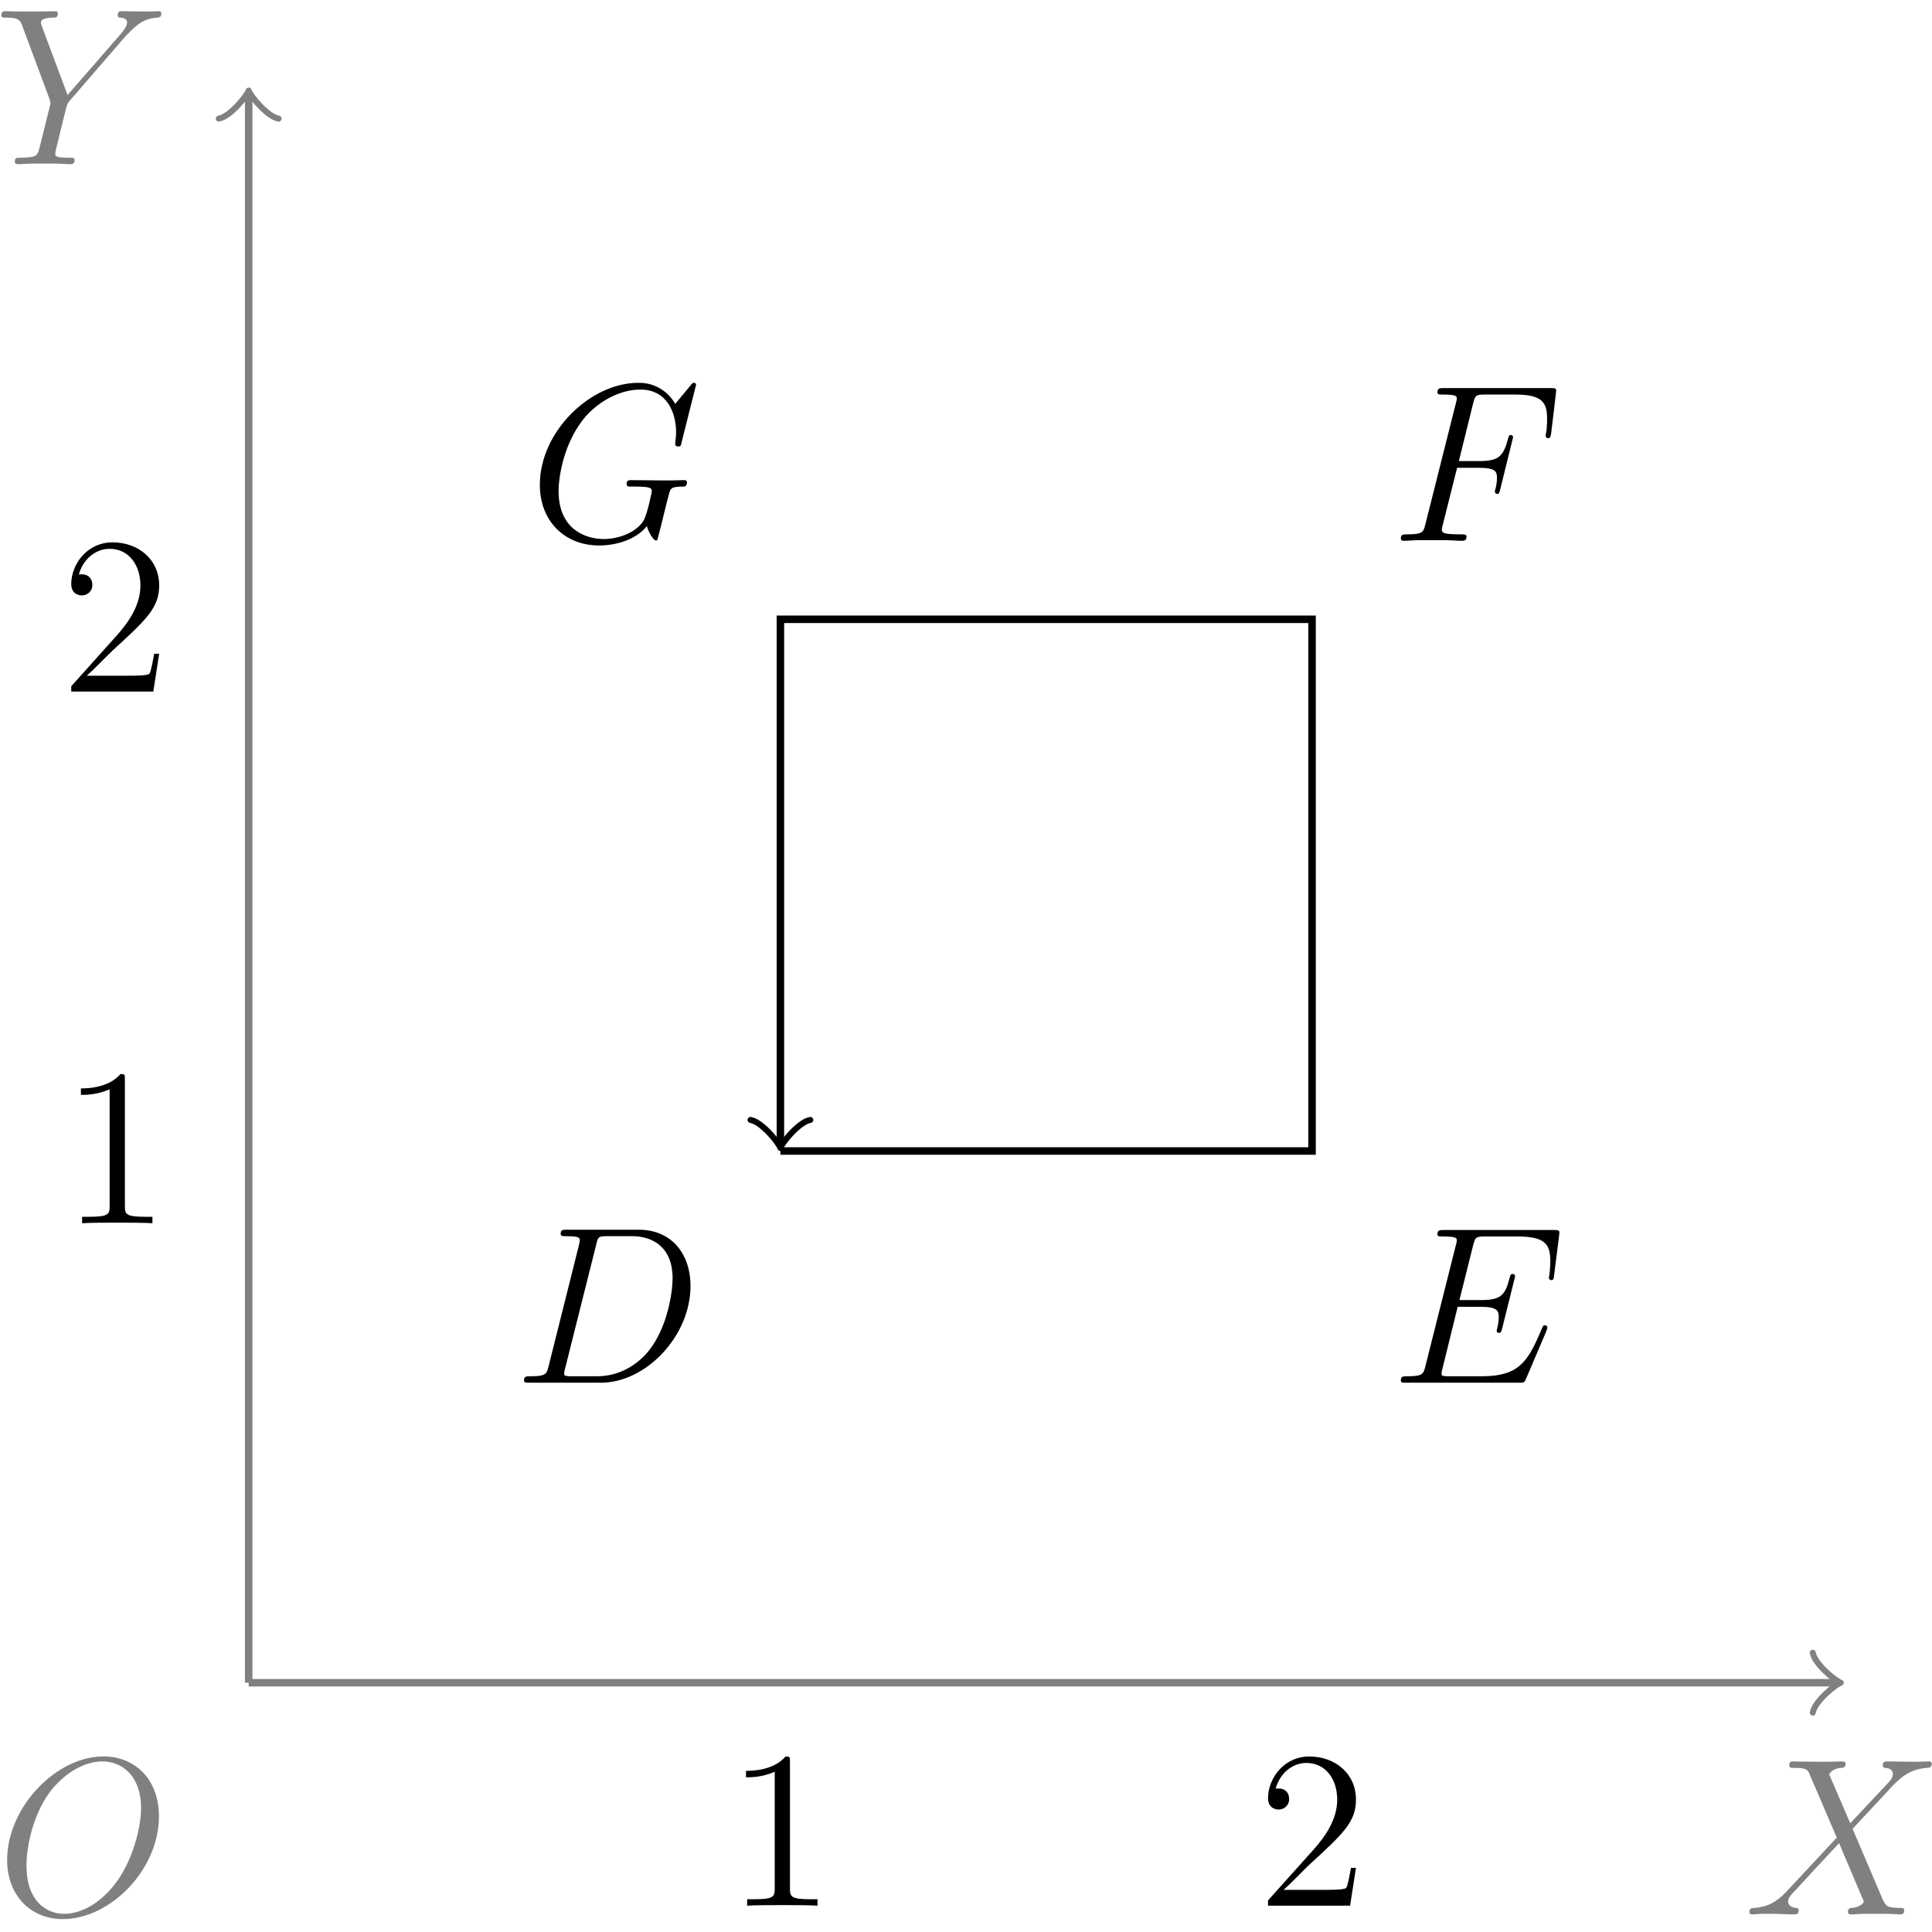
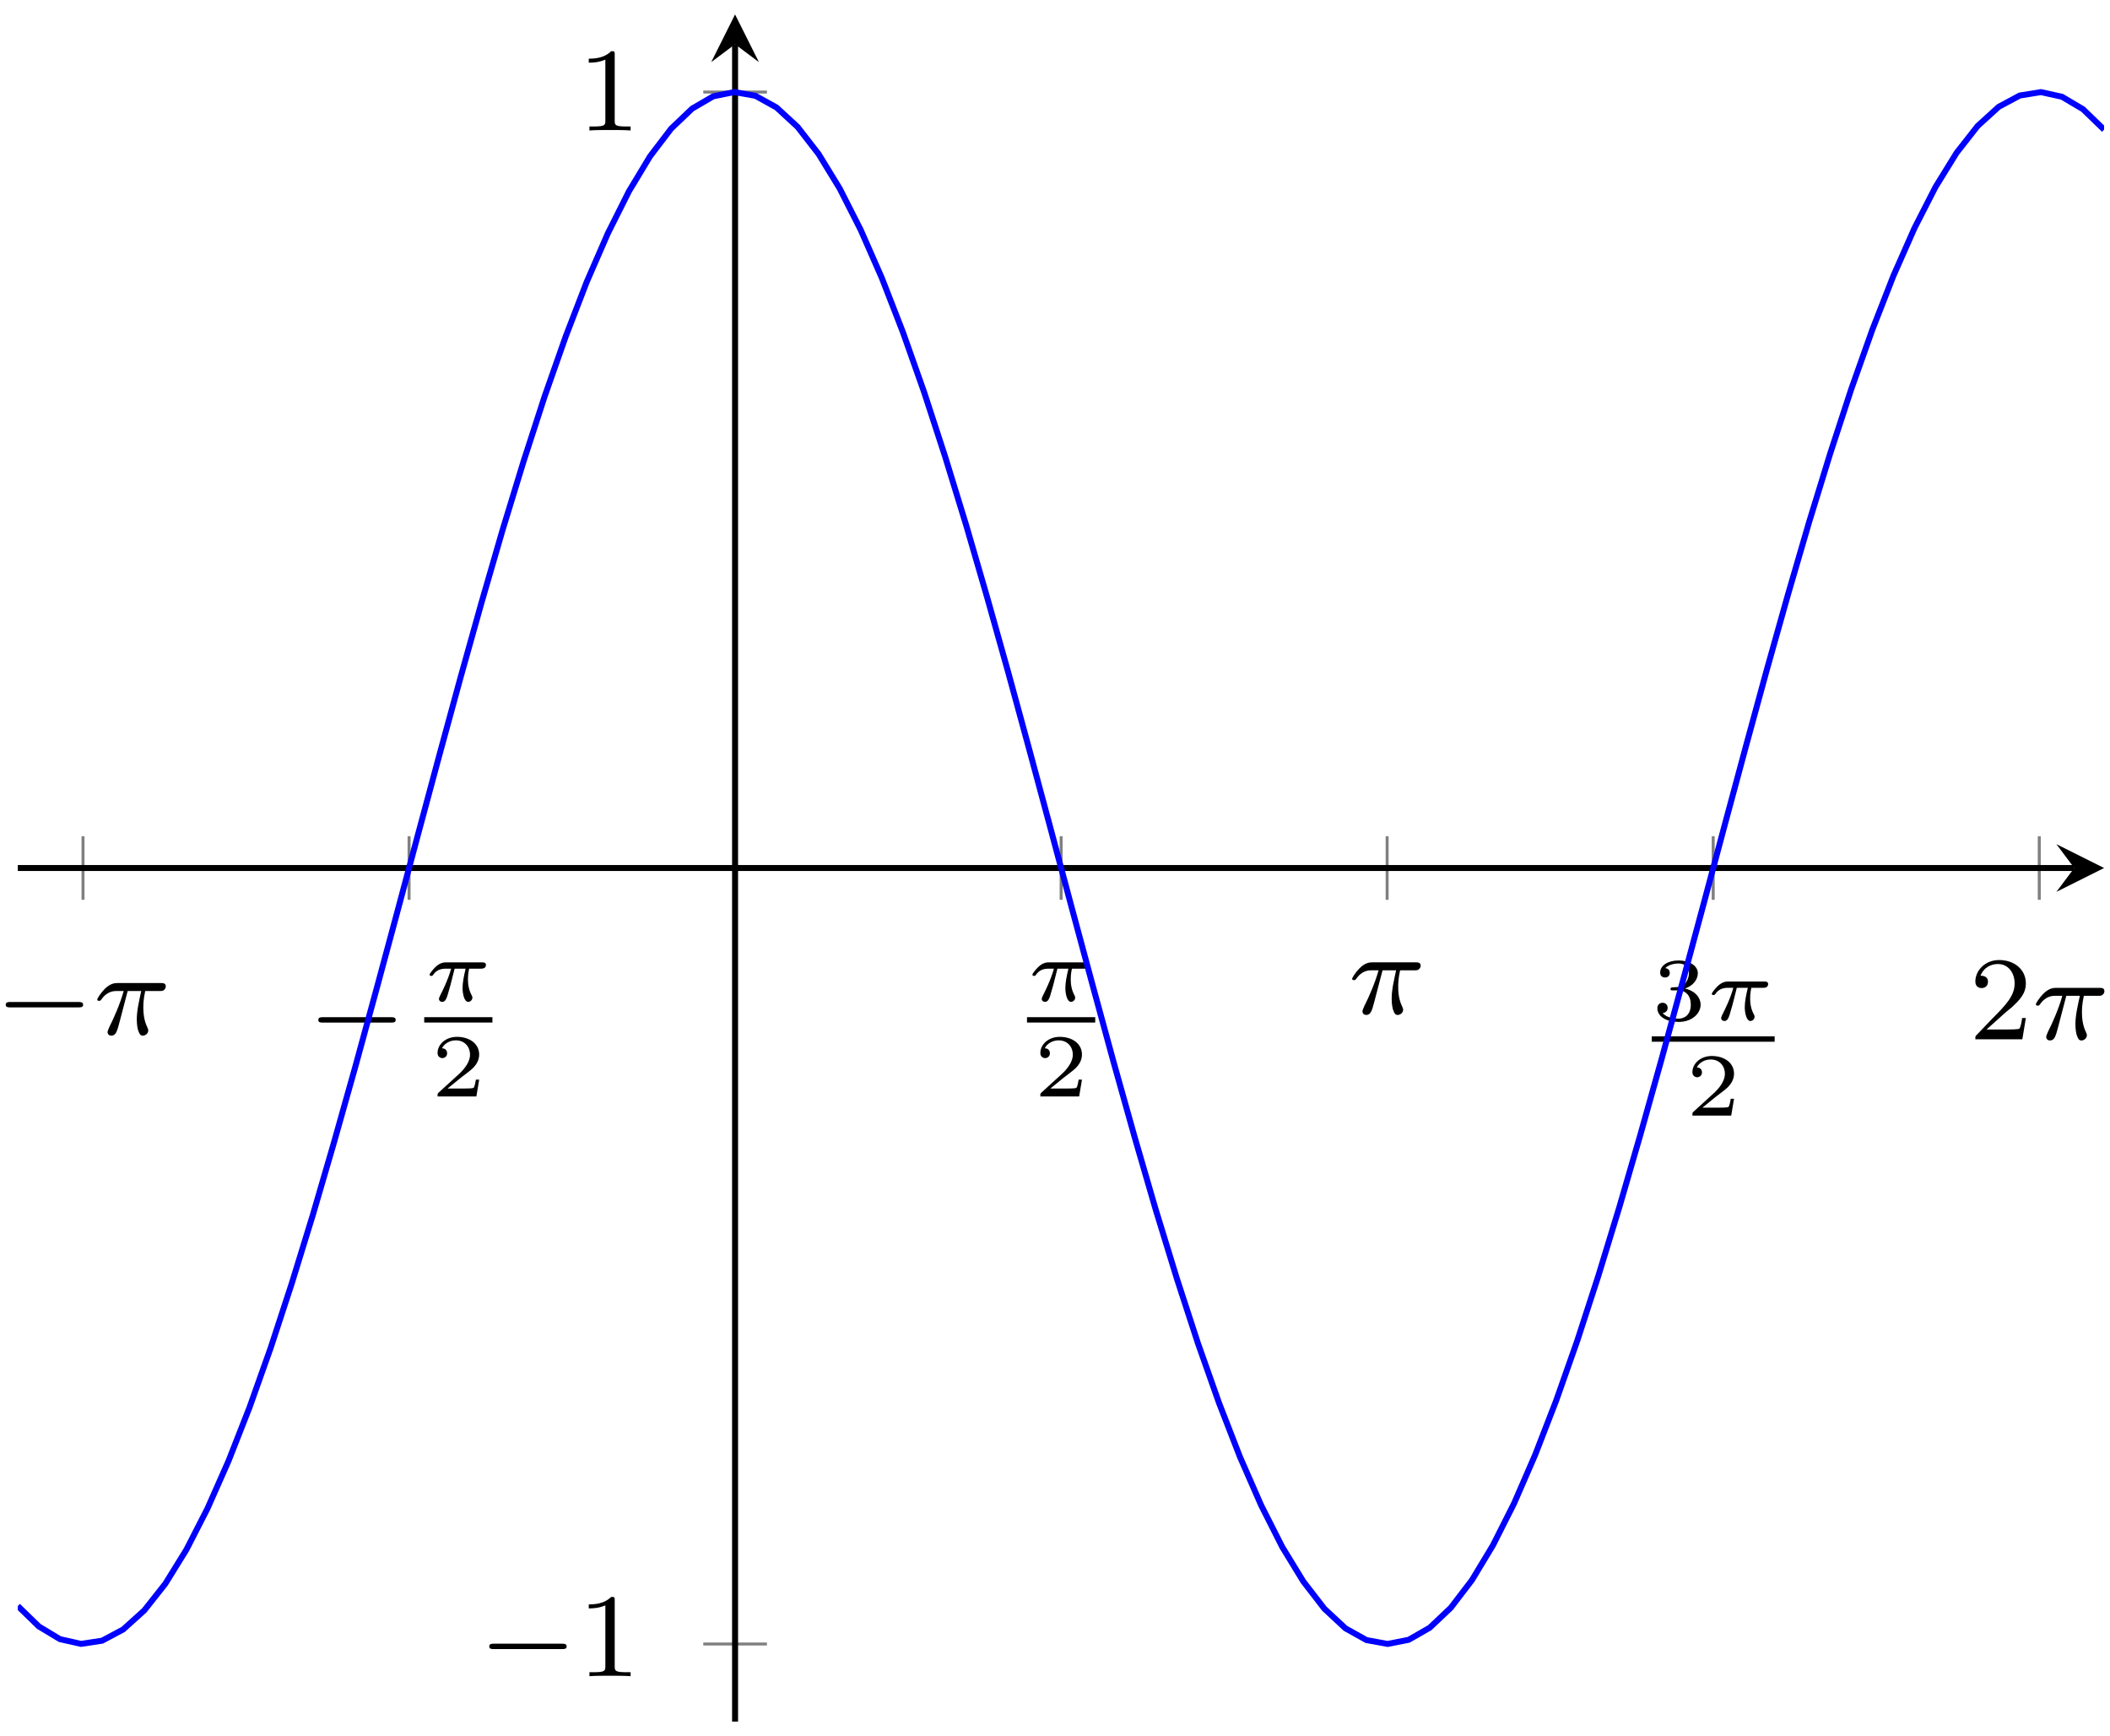
- <svg xmlns="http://www.w3.org/2000/svg" xmlns:xlink="http://www.w3.org/1999/xlink" width="103pt" height="103pt" viewBox="0 0 103 103" version="1.1">
+ <svg xmlns="http://www.w3.org/2000/svg" xmlns:xlink="http://www.w3.org/1999/xlink" width="141pt" height="116pt" viewBox="0 0 141 116" version="1.1">
  <defs>
    <g>
      <symbol overflow="visible" id="glyph0-0">
        <path style="stroke:none;" d="" />
      </symbol>
      <symbol overflow="visible" id="glyph0-1">
-         <path style="stroke:none;" d="M 8.672 -5.234 C 8.672 -7.203 7.391 -8.422 5.719 -8.422 C 3.156 -8.422 0.578 -5.672 0.578 -2.906 C 0.578 -1.031 1.812 0.25 3.547 0.25 C 6.062 0.25 8.672 -2.359 8.672 -5.234 Z M 3.625 -0.031 C 2.641 -0.031 1.609 -0.734 1.609 -2.609 C 1.609 -3.688 2 -5.469 2.969 -6.672 C 3.844 -7.719 4.859 -8.156 5.656 -8.156 C 6.703 -8.156 7.719 -7.391 7.719 -5.672 C 7.719 -4.609 7.266 -2.938 6.469 -1.812 C 5.594 -0.578 4.5 -0.031 3.625 -0.031 Z M 3.625 -0.031 " />
-       </symbol>
-       <symbol overflow="visible" id="glyph0-2">
-         <path style="stroke:none;" d="M 5.672 -4.859 L 4.547 -7.469 C 4.703 -7.75 5.062 -7.812 5.219 -7.812 C 5.281 -7.812 5.422 -7.828 5.422 -8.031 C 5.422 -8.156 5.312 -8.156 5.234 -8.156 C 5.031 -8.156 4.797 -8.141 4.594 -8.141 L 3.891 -8.141 C 3.172 -8.141 2.641 -8.156 2.625 -8.156 C 2.531 -8.156 2.422 -8.156 2.422 -7.938 C 2.422 -7.812 2.516 -7.812 2.672 -7.812 C 3.375 -7.812 3.422 -7.703 3.531 -7.406 L 4.953 -4.094 L 2.359 -1.312 C 1.938 -0.844 1.422 -0.391 0.531 -0.344 C 0.391 -0.328 0.297 -0.328 0.297 -0.125 C 0.297 -0.078 0.312 0 0.438 0 C 0.609 0 0.781 -0.031 0.953 -0.031 L 1.516 -0.031 C 1.906 -0.031 2.312 0 2.688 0 C 2.766 0 2.922 0 2.922 -0.219 C 2.922 -0.328 2.828 -0.344 2.766 -0.344 C 2.516 -0.375 2.359 -0.5 2.359 -0.688 C 2.359 -0.891 2.516 -1.047 2.859 -1.406 L 3.922 -2.562 C 4.188 -2.828 4.812 -3.531 5.078 -3.797 L 6.328 -0.844 C 6.344 -0.828 6.391 -0.703 6.391 -0.688 C 6.391 -0.578 6.125 -0.375 5.75 -0.344 C 5.672 -0.344 5.547 -0.328 5.547 -0.125 C 5.547 0 5.672 0 5.719 0 C 5.922 0 6.172 -0.031 6.375 -0.031 L 7.688 -0.031 C 7.906 -0.031 8.125 0 8.328 0 C 8.422 0 8.547 0 8.547 -0.234 C 8.547 -0.344 8.422 -0.344 8.312 -0.344 C 7.609 -0.359 7.578 -0.422 7.375 -0.859 L 5.797 -4.562 L 7.312 -6.188 C 7.438 -6.312 7.703 -6.609 7.812 -6.734 C 8.328 -7.266 8.812 -7.75 9.781 -7.812 C 9.891 -7.828 10.016 -7.828 10.016 -8.031 C 10.016 -8.156 9.906 -8.156 9.859 -8.156 C 9.688 -8.156 9.516 -8.141 9.344 -8.141 L 8.797 -8.141 C 8.422 -8.141 8 -8.156 7.625 -8.156 C 7.547 -8.156 7.406 -8.156 7.406 -7.953 C 7.406 -7.828 7.484 -7.812 7.547 -7.812 C 7.75 -7.797 7.953 -7.703 7.953 -7.469 L 7.938 -7.453 C 7.922 -7.359 7.906 -7.25 7.766 -7.094 Z M 5.672 -4.859 " />
-       </symbol>
-       <symbol overflow="visible" id="glyph0-3">
-         <path style="stroke:none;" d="M 7.031 -6.844 L 7.297 -7.109 C 7.828 -7.656 8.266 -7.781 8.688 -7.812 C 8.828 -7.828 8.922 -7.844 8.922 -8.047 C 8.922 -8.156 8.812 -8.156 8.781 -8.156 C 8.641 -8.156 8.484 -8.141 8.344 -8.141 L 7.859 -8.141 C 7.5 -8.141 7.141 -8.156 6.797 -8.156 C 6.719 -8.156 6.594 -8.156 6.594 -7.938 C 6.594 -7.828 6.703 -7.812 6.734 -7.812 C 7.094 -7.797 7.094 -7.609 7.094 -7.547 C 7.094 -7.406 7 -7.234 6.766 -6.953 L 3.922 -3.688 L 2.562 -7.328 C 2.5 -7.5 2.5 -7.516 2.5 -7.547 C 2.5 -7.797 2.984 -7.812 3.125 -7.812 C 3.281 -7.812 3.406 -7.812 3.406 -8.031 C 3.406 -8.156 3.297 -8.156 3.234 -8.156 C 3.031 -8.156 2.781 -8.141 2.578 -8.141 L 1.25 -8.141 C 1.047 -8.141 0.812 -8.156 0.609 -8.156 C 0.531 -8.156 0.391 -8.156 0.391 -7.938 C 0.391 -7.812 0.5 -7.812 0.688 -7.812 C 1.266 -7.812 1.375 -7.703 1.484 -7.438 L 2.969 -3.453 C 2.969 -3.422 3.016 -3.281 3.016 -3.25 C 3.016 -3.219 2.422 -0.859 2.391 -0.734 C 2.297 -0.422 2.172 -0.359 1.406 -0.344 C 1.203 -0.344 1.109 -0.344 1.109 -0.125 C 1.109 0 1.25 0 1.281 0 C 1.5 0 1.75 -0.031 1.969 -0.031 L 3.375 -0.031 C 3.594 -0.031 3.844 0 4.062 0 C 4.141 0 4.297 0 4.297 -0.219 C 4.297 -0.344 4.203 -0.344 4 -0.344 C 3.266 -0.344 3.266 -0.438 3.266 -0.562 C 3.266 -0.641 3.359 -1.031 3.422 -1.266 L 3.844 -2.984 C 3.922 -3.234 3.922 -3.266 4.031 -3.375 Z M 7.031 -6.844 " />
-       </symbol>
-       <symbol overflow="visible" id="glyph0-4">
-         <path style="stroke:none;" d="M 1.875 -0.891 C 1.766 -0.469 1.75 -0.344 0.906 -0.344 C 0.688 -0.344 0.562 -0.344 0.562 -0.125 C 0.562 0 0.641 0 0.875 0 L 4.656 0 C 7.078 0 9.438 -2.5 9.438 -5.156 C 9.438 -6.891 8.406 -8.156 6.688 -8.156 L 2.859 -8.156 C 2.625 -8.156 2.516 -8.156 2.516 -7.938 C 2.516 -7.812 2.625 -7.812 2.812 -7.812 C 3.531 -7.812 3.531 -7.719 3.531 -7.594 C 3.531 -7.562 3.531 -7.5 3.484 -7.312 Z M 4.406 -7.344 C 4.5 -7.797 4.547 -7.812 5.016 -7.812 L 6.328 -7.812 C 7.453 -7.812 8.484 -7.203 8.484 -5.562 C 8.484 -4.953 8.25 -2.875 7.094 -1.562 C 6.75 -1.172 5.844 -0.344 4.469 -0.344 L 3.109 -0.344 C 2.938 -0.344 2.922 -0.344 2.844 -0.359 C 2.719 -0.375 2.703 -0.391 2.703 -0.484 C 2.703 -0.578 2.719 -0.641 2.75 -0.75 Z M 4.406 -7.344 " />
-       </symbol>
-       <symbol overflow="visible" id="glyph0-5">
-         <path style="stroke:none;" d="M 8.312 -2.766 C 8.312 -2.812 8.359 -2.891 8.359 -2.938 C 8.359 -3 8.312 -3.062 8.234 -3.062 C 8.188 -3.062 8.156 -3.047 8.125 -3.016 C 8.109 -3 8.109 -2.969 8 -2.734 C 7.297 -1.062 6.781 -0.344 4.859 -0.344 L 3.125 -0.344 C 2.953 -0.344 2.922 -0.344 2.859 -0.359 C 2.719 -0.375 2.719 -0.391 2.719 -0.484 C 2.719 -0.578 2.734 -0.641 2.766 -0.75 L 3.578 -4.047 L 4.766 -4.047 C 5.703 -4.047 5.766 -3.844 5.766 -3.484 C 5.766 -3.375 5.766 -3.266 5.688 -2.906 C 5.672 -2.859 5.656 -2.812 5.656 -2.766 C 5.656 -2.688 5.719 -2.656 5.781 -2.656 C 5.891 -2.656 5.906 -2.734 5.953 -2.906 L 6.641 -5.672 C 6.641 -5.734 6.594 -5.797 6.516 -5.797 C 6.406 -5.797 6.391 -5.75 6.344 -5.578 C 6.109 -4.656 5.875 -4.406 4.812 -4.406 L 3.672 -4.406 L 4.406 -7.344 C 4.516 -7.75 4.547 -7.797 5.031 -7.797 L 6.734 -7.797 C 8.219 -7.797 8.516 -7.406 8.516 -6.484 C 8.516 -6.484 8.516 -6.141 8.469 -5.75 C 8.453 -5.703 8.438 -5.625 8.438 -5.609 C 8.438 -5.516 8.5 -5.469 8.578 -5.469 C 8.656 -5.469 8.703 -5.516 8.719 -5.734 L 8.984 -7.828 C 8.984 -7.859 9 -7.984 9 -8.016 C 9 -8.141 8.891 -8.141 8.672 -8.141 L 2.844 -8.141 C 2.625 -8.141 2.5 -8.141 2.5 -7.922 C 2.5 -7.797 2.578 -7.797 2.781 -7.797 C 3.531 -7.797 3.531 -7.703 3.531 -7.578 C 3.531 -7.516 3.516 -7.469 3.484 -7.344 L 1.859 -0.891 C 1.75 -0.469 1.734 -0.344 0.891 -0.344 C 0.672 -0.344 0.547 -0.344 0.547 -0.125 C 0.547 0 0.625 0 0.859 0 L 6.859 0 C 7.125 0 7.141 -0.016 7.219 -0.203 Z M 8.312 -2.766 " />
-       </symbol>
-       <symbol overflow="visible" id="glyph0-6">
-         <path style="stroke:none;" d="M 8.922 -8.312 C 8.922 -8.422 8.828 -8.422 8.812 -8.422 C 8.781 -8.422 8.734 -8.422 8.641 -8.297 L 7.812 -7.297 C 7.75 -7.406 7.516 -7.812 7.047 -8.094 C 6.531 -8.422 6.031 -8.422 5.844 -8.422 C 3.281 -8.422 0.594 -5.812 0.594 -2.984 C 0.594 -1.016 1.953 0.25 3.75 0.25 C 4.609 0.25 5.703 -0.031 6.297 -0.781 C 6.438 -0.328 6.688 -0.016 6.781 -0.016 C 6.844 -0.016 6.844 -0.047 6.859 -0.047 C 6.875 -0.078 6.969 -0.484 7.031 -0.703 L 7.219 -1.469 C 7.312 -1.859 7.359 -2.031 7.453 -2.391 C 7.562 -2.844 7.594 -2.875 8.25 -2.891 C 8.297 -2.891 8.438 -2.891 8.438 -3.125 C 8.438 -3.234 8.312 -3.234 8.281 -3.234 C 8.078 -3.234 7.859 -3.219 7.641 -3.219 L 7 -3.219 C 6.484 -3.219 5.969 -3.234 5.469 -3.234 C 5.359 -3.234 5.219 -3.234 5.219 -3.031 C 5.219 -2.906 5.312 -2.906 5.312 -2.891 L 5.625 -2.891 C 6.562 -2.891 6.562 -2.797 6.562 -2.625 C 6.562 -2.609 6.328 -1.406 6.109 -1.047 C 5.656 -0.375 4.703 -0.094 4 -0.094 C 3.078 -0.094 1.594 -0.578 1.594 -2.641 C 1.594 -3.438 1.875 -5.266 3.031 -6.625 C 3.797 -7.484 4.906 -8.062 5.953 -8.062 C 7.359 -8.062 7.859 -6.859 7.859 -5.766 C 7.859 -5.562 7.812 -5.312 7.812 -5.141 C 7.812 -5.031 7.938 -5.031 7.969 -5.031 C 8.109 -5.031 8.109 -5.047 8.156 -5.266 Z M 8.922 -8.312 " />
-       </symbol>
-       <symbol overflow="visible" id="glyph0-7">
-         <path style="stroke:none;" d="M 3.547 -3.891 L 4.703 -3.891 C 5.609 -3.891 5.672 -3.688 5.672 -3.344 C 5.672 -3.188 5.656 -3.031 5.594 -2.766 C 5.562 -2.719 5.562 -2.656 5.562 -2.625 C 5.562 -2.547 5.609 -2.5 5.688 -2.5 C 5.781 -2.5 5.797 -2.547 5.844 -2.734 L 6.531 -5.516 C 6.531 -5.562 6.5 -5.641 6.422 -5.641 C 6.312 -5.641 6.297 -5.594 6.25 -5.391 C 6 -4.5 5.766 -4.25 4.719 -4.25 L 3.641 -4.25 L 4.406 -7.344 C 4.516 -7.75 4.547 -7.797 5.031 -7.797 L 6.641 -7.797 C 8.125 -7.797 8.344 -7.344 8.344 -6.5 C 8.344 -6.438 8.344 -6.172 8.312 -5.859 C 8.297 -5.812 8.266 -5.656 8.266 -5.609 C 8.266 -5.516 8.328 -5.469 8.406 -5.469 C 8.484 -5.469 8.531 -5.516 8.562 -5.734 L 8.812 -7.828 C 8.812 -7.859 8.828 -7.984 8.828 -8.016 C 8.828 -8.141 8.719 -8.141 8.516 -8.141 L 2.844 -8.141 C 2.625 -8.141 2.5 -8.141 2.5 -7.922 C 2.5 -7.797 2.578 -7.797 2.781 -7.797 C 3.531 -7.797 3.531 -7.703 3.531 -7.578 C 3.531 -7.516 3.516 -7.469 3.484 -7.344 L 1.859 -0.891 C 1.75 -0.469 1.734 -0.344 0.891 -0.344 C 0.672 -0.344 0.547 -0.344 0.547 -0.125 C 0.547 0 0.656 0 0.734 0 C 0.953 0 1.188 -0.031 1.422 -0.031 L 2.969 -0.031 C 3.234 -0.031 3.531 0 3.797 0 C 3.891 0 4.047 0 4.047 -0.219 C 4.047 -0.344 3.969 -0.344 3.703 -0.344 C 2.766 -0.344 2.734 -0.438 2.734 -0.609 C 2.734 -0.672 2.766 -0.766 2.781 -0.844 Z M 3.547 -3.891 " />
+         <path style="stroke:none;" d="M 5.562 -1.812 C 5.703 -1.812 5.875 -1.812 5.875 -1.984 C 5.875 -2.172 5.703 -2.172 5.562 -2.172 L 1 -2.172 C 0.875 -2.172 0.703 -2.172 0.703 -1.984 C 0.703 -1.812 0.875 -1.812 1 -1.812 Z M 5.562 -1.812 " />
      </symbol>
      <symbol overflow="visible" id="glyph1-0">
        <path style="stroke:none;" d="" />
      </symbol>
      <symbol overflow="visible" id="glyph1-1">
-         <path style="stroke:none;" d="M 3.438 -7.656 C 3.438 -7.938 3.438 -7.953 3.203 -7.953 C 2.922 -7.625 2.312 -7.188 1.094 -7.188 L 1.094 -6.844 C 1.359 -6.844 1.953 -6.844 2.625 -7.141 L 2.625 -0.922 C 2.625 -0.484 2.578 -0.344 1.531 -0.344 L 1.156 -0.344 L 1.156 0 C 1.484 -0.031 2.641 -0.031 3.031 -0.031 C 3.438 -0.031 4.578 -0.031 4.906 0 L 4.906 -0.344 L 4.531 -0.344 C 3.484 -0.344 3.438 -0.484 3.438 -0.922 Z M 3.438 -7.656 " />
+         <path style="stroke:none;" d="M 2.266 -2.906 L 3.172 -2.906 C 3.016 -2.188 2.875 -1.594 2.875 -1 C 2.875 -0.953 2.875 -0.609 2.953 -0.312 C 3.062 0.016 3.141 0.078 3.281 0.078 C 3.453 0.078 3.641 -0.078 3.641 -0.266 C 3.641 -0.312 3.641 -0.328 3.609 -0.406 C 3.438 -0.766 3.312 -1.156 3.312 -1.812 C 3.312 -1.984 3.312 -2.328 3.438 -2.906 L 4.406 -2.906 C 4.531 -2.906 4.609 -2.906 4.688 -2.969 C 4.797 -3.062 4.812 -3.156 4.812 -3.219 C 4.812 -3.438 4.609 -3.438 4.484 -3.438 L 1.609 -3.438 C 1.438 -3.438 1.125 -3.438 0.734 -3.047 C 0.453 -2.766 0.234 -2.406 0.234 -2.344 C 0.234 -2.266 0.281 -2.25 0.344 -2.25 C 0.438 -2.25 0.453 -2.266 0.5 -2.328 C 0.891 -2.906 1.359 -2.906 1.531 -2.906 L 2 -2.906 C 1.766 -2.062 1.344 -1.094 1.047 -0.516 C 1 -0.391 0.922 -0.234 0.922 -0.172 C 0.922 0 1.047 0.078 1.172 0.078 C 1.484 0.078 1.562 -0.219 1.734 -0.875 Z M 2.266 -2.906 " />
      </symbol>
-       <symbol overflow="visible" id="glyph1-2">
-         <path style="stroke:none;" d="M 5.266 -2.016 L 5 -2.016 C 4.953 -1.812 4.859 -1.141 4.75 -0.953 C 4.656 -0.844 3.984 -0.844 3.625 -0.844 L 1.406 -0.844 C 1.734 -1.125 2.469 -1.891 2.766 -2.172 C 4.594 -3.844 5.266 -4.469 5.266 -5.656 C 5.266 -7.031 4.172 -7.953 2.781 -7.953 C 1.406 -7.953 0.578 -6.766 0.578 -5.734 C 0.578 -5.125 1.109 -5.125 1.141 -5.125 C 1.406 -5.125 1.703 -5.312 1.703 -5.688 C 1.703 -6.031 1.484 -6.25 1.141 -6.25 C 1.047 -6.25 1.016 -6.25 0.984 -6.234 C 1.203 -7.047 1.859 -7.609 2.625 -7.609 C 3.641 -7.609 4.266 -6.75 4.266 -5.656 C 4.266 -4.641 3.688 -3.75 3 -2.984 L 0.578 -0.281 L 0.578 0 L 4.953 0 Z M 5.266 -2.016 " />
+       <symbol overflow="visible" id="glyph2-0">
+         <path style="stroke:none;" d="" />
+       </symbol>
+       <symbol overflow="visible" id="glyph2-1">
+         <path style="stroke:none;" d="M 2.031 -2.156 L 2.766 -2.156 C 2.641 -1.625 2.562 -1.234 2.562 -0.844 C 2.562 -0.547 2.656 0.062 2.938 0.062 C 3.094 0.062 3.219 -0.078 3.219 -0.219 C 3.219 -0.266 3.203 -0.312 3.188 -0.344 C 2.969 -0.734 2.922 -1.125 2.922 -1.438 C 2.922 -1.531 2.922 -1.797 3 -2.156 L 3.797 -2.156 C 3.859 -2.156 4.125 -2.156 4.125 -2.406 C 4.125 -2.578 3.953 -2.578 3.859 -2.578 L 1.469 -2.578 C 1.359 -2.578 1.078 -2.578 0.766 -2.281 C 0.578 -2.109 0.359 -1.812 0.359 -1.766 C 0.359 -1.672 0.438 -1.672 0.469 -1.672 C 0.531 -1.672 0.547 -1.688 0.594 -1.734 C 0.688 -1.891 0.922 -2.156 1.406 -2.156 L 1.797 -2.156 C 1.594 -1.406 1.188 -0.609 1.109 -0.453 C 1.062 -0.359 0.984 -0.203 0.984 -0.141 C 0.984 -0.016 1.078 0.062 1.203 0.062 C 1.406 0.062 1.484 -0.156 1.547 -0.344 C 1.656 -0.719 1.656 -0.734 1.75 -1.047 Z M 2.031 -2.156 " />
+       </symbol>
+       <symbol overflow="visible" id="glyph3-0">
+         <path style="stroke:none;" d="" />
+       </symbol>
+       <symbol overflow="visible" id="glyph3-1">
+         <path style="stroke:none;" d="M 3.219 -1.125 L 3 -1.125 C 2.984 -1.031 2.922 -0.641 2.844 -0.578 C 2.797 -0.531 2.312 -0.531 2.219 -0.531 L 1.109 -0.531 L 1.875 -1.156 C 2.078 -1.328 2.609 -1.703 2.797 -1.891 C 2.969 -2.062 3.219 -2.375 3.219 -2.797 C 3.219 -3.547 2.547 -3.984 1.734 -3.984 C 0.969 -3.984 0.438 -3.469 0.438 -2.906 C 0.438 -2.609 0.688 -2.562 0.75 -2.562 C 0.906 -2.562 1.078 -2.672 1.078 -2.891 C 1.078 -3.016 1 -3.219 0.734 -3.219 C 0.875 -3.516 1.234 -3.75 1.656 -3.75 C 2.281 -3.75 2.609 -3.281 2.609 -2.797 C 2.609 -2.375 2.328 -1.938 1.922 -1.547 L 0.5 -0.25 C 0.438 -0.188 0.438 -0.188 0.438 0 L 3.031 0 Z M 3.219 -1.125 " />
+       </symbol>
+       <symbol overflow="visible" id="glyph3-2">
+         <path style="stroke:none;" d="M 1.766 -1.984 C 2.266 -1.984 2.609 -1.641 2.609 -1.031 C 2.609 -0.375 2.219 -0.094 1.781 -0.094 C 1.609 -0.094 1 -0.125 0.734 -0.469 C 0.969 -0.5 1.062 -0.656 1.062 -0.812 C 1.062 -1.016 0.922 -1.156 0.719 -1.156 C 0.562 -1.156 0.375 -1.047 0.375 -0.797 C 0.375 -0.203 1.031 0.125 1.797 0.125 C 2.688 0.125 3.266 -0.438 3.266 -1.031 C 3.266 -1.469 2.938 -1.938 2.219 -2.109 C 2.703 -2.266 3.078 -2.656 3.078 -3.141 C 3.078 -3.625 2.516 -3.984 1.797 -3.984 C 1.094 -3.984 0.562 -3.656 0.562 -3.172 C 0.562 -2.906 0.766 -2.844 0.891 -2.844 C 1.047 -2.844 1.203 -2.938 1.203 -3.156 C 1.203 -3.344 1.078 -3.453 0.906 -3.469 C 1.188 -3.781 1.734 -3.781 1.797 -3.781 C 2.094 -3.781 2.484 -3.641 2.484 -3.141 C 2.484 -2.812 2.297 -2.234 1.688 -2.203 C 1.578 -2.203 1.422 -2.188 1.375 -2.188 C 1.312 -2.172 1.25 -2.172 1.25 -2.078 C 1.25 -1.984 1.312 -1.984 1.406 -1.984 Z M 1.766 -1.984 " />
+       </symbol>
+       <symbol overflow="visible" id="glyph4-0">
+         <path style="stroke:none;" d="" />
+       </symbol>
+       <symbol overflow="visible" id="glyph4-1">
+         <path style="stroke:none;" d="M 2.25 -1.625 C 2.375 -1.75 2.703 -2.016 2.844 -2.125 C 3.328 -2.578 3.797 -3.016 3.797 -3.734 C 3.797 -4.688 3 -5.297 2.016 -5.297 C 1.047 -5.297 0.422 -4.578 0.422 -3.859 C 0.422 -3.469 0.734 -3.422 0.844 -3.422 C 1.016 -3.422 1.266 -3.531 1.266 -3.844 C 1.266 -4.25 0.859 -4.25 0.766 -4.25 C 1 -4.844 1.531 -5.031 1.922 -5.031 C 2.656 -5.031 3.047 -4.406 3.047 -3.734 C 3.047 -2.906 2.469 -2.297 1.516 -1.344 L 0.516 -0.297 C 0.422 -0.219 0.422 -0.203 0.422 0 L 3.562 0 L 3.797 -1.422 L 3.547 -1.422 C 3.531 -1.266 3.469 -0.875 3.375 -0.719 C 3.328 -0.656 2.719 -0.656 2.594 -0.656 L 1.172 -0.656 Z M 2.25 -1.625 " />
+       </symbol>
+       <symbol overflow="visible" id="glyph4-2">
+         <path style="stroke:none;" d="M 2.5 -5.078 C 2.5 -5.297 2.484 -5.297 2.266 -5.297 C 1.938 -4.984 1.516 -4.797 0.766 -4.797 L 0.766 -4.531 C 0.984 -4.531 1.406 -4.531 1.875 -4.734 L 1.875 -0.656 C 1.875 -0.359 1.844 -0.266 1.094 -0.266 L 0.812 -0.266 L 0.812 0 C 1.141 -0.031 1.828 -0.031 2.188 -0.031 C 2.547 -0.031 3.234 -0.031 3.562 0 L 3.562 -0.266 L 3.281 -0.266 C 2.531 -0.266 2.5 -0.359 2.5 -0.656 Z M 2.5 -5.078 " />
      </symbol>
    </g>
+     <clipPath id="clip1">
+       <path d="M 1.191 0.965 L 140.605 0.965 L 140.605 115.051 L 1.191 115.051 Z M 1.191 0.965 " />
+     </clipPath>
  </defs>
  <g id="surface1">
-     <path style="fill:none;stroke-width:0.399;stroke-linecap:butt;stroke-linejoin:miter;stroke:rgb(50%,50%,50%);stroke-opacity:1;stroke-miterlimit:10;" d="M 0.001 -0.002 L 84.583 -0.002 " transform="matrix(1,0,0,-1,13.257,89.709)" />
-     <path style="fill:none;stroke-width:0.319;stroke-linecap:round;stroke-linejoin:round;stroke:rgb(50%,50%,50%);stroke-opacity:1;stroke-miterlimit:10;" d="M -1.195 1.596 C -1.097 0.998 0.001 0.1 0.298 -0.002 C 0.001 -0.1 -1.097 -0.998 -1.195 -1.596 " transform="matrix(1,0,0,-1,97.83914,89.709)" />
-     <g style="fill:rgb(50%,50%,50%);fill-opacity:1;">
-       <use xlink:href="#glyph0-1" x="-0.198" y="102.062" />
-     </g>
-     <g style="fill:rgb(50%,50%,50%);fill-opacity:1;">
-       <use xlink:href="#glyph0-2" x="92.97" y="102.062" />
-     </g>
-     <path style="fill:none;stroke-width:0.399;stroke-linecap:butt;stroke-linejoin:miter;stroke:rgb(50%,50%,50%);stroke-opacity:1;stroke-miterlimit:10;" d="M 0.001 -0.002 L 0.001 84.584 " transform="matrix(1,0,0,-1,13.257,89.709)" />
-     <path style="fill:none;stroke-width:0.319;stroke-linecap:round;stroke-linejoin:round;stroke:rgb(50%,50%,50%);stroke-opacity:1;stroke-miterlimit:10;" d="M -1.197 1.593 C -1.096 0.995 0.002 0.101 0.299 -0.001 C 0.002 -0.098 -1.096 -0.997 -1.197 -1.595 " transform="matrix(0,-1,-1,0,13.257,5.12686)" />
-     <g style="fill:rgb(50%,50%,50%);fill-opacity:1;">
-       <use xlink:href="#glyph0-3" x="-0.32" y="8.753" />
+     <path style="fill:none;stroke-width:0.199;stroke-linecap:butt;stroke-linejoin:miter;stroke:rgb(50%,50%,50%);stroke-opacity:1;stroke-miterlimit:10;" d="M 4.357 54.918 L 4.357 59.168 M 26.146 54.918 L 26.146 59.168 M 69.72 54.918 L 69.72 59.168 M 91.505 54.918 L 91.505 59.168 M 113.294 54.918 L 113.294 59.168 M 135.083 54.918 L 135.083 59.168 " transform="matrix(1,0,0,-1,1.19,115.051)" />
+     <path style="fill:none;stroke-width:0.199;stroke-linecap:butt;stroke-linejoin:miter;stroke:rgb(50%,50%,50%);stroke-opacity:1;stroke-miterlimit:10;" d="M 45.806 5.184 L 50.06 5.184 M 45.806 108.899 L 50.06 108.899 " transform="matrix(1,0,0,-1,1.19,115.051)" />
+     <path style="fill:none;stroke-width:0.399;stroke-linecap:butt;stroke-linejoin:miter;stroke:rgb(0%,0%,0%);stroke-opacity:1;stroke-miterlimit:10;" d="M 0.001 57.043 L 137.423 57.043 " transform="matrix(1,0,0,-1,1.19,115.051)" />
+     <path style=" stroke:none;fill-rule:nonzero;fill:rgb(0%,0%,0%);fill-opacity:1;" d="M 140.605 58.008 L 137.418 56.414 L 138.613 58.008 L 137.418 59.602 " />
+     <path style="fill:none;stroke-width:0.399;stroke-linecap:butt;stroke-linejoin:miter;stroke:rgb(0%,0%,0%);stroke-opacity:1;stroke-miterlimit:10;" d="M 47.931 0 L 47.931 112.094 " transform="matrix(1,0,0,-1,1.19,115.051)" />
+     <path style=" stroke:none;fill-rule:nonzero;fill:rgb(0%,0%,0%);fill-opacity:1;" d="M 49.121 0.965 L 47.527 4.152 L 49.121 2.957 L 50.715 4.152 " />
+     <g style="fill:rgb(0%,0%,0%);fill-opacity:1;">
+       <use xlink:href="#glyph0-1" x="-0.32" y="69.134" />
    </g>
    <g style="fill:rgb(0%,0%,0%);fill-opacity:1;">
-       <use xlink:href="#glyph0-4" x="27.375" y="73.716" />
+       <use xlink:href="#glyph1-1" x="6.266" y="69.134" />
    </g>
    <g style="fill:rgb(0%,0%,0%);fill-opacity:1;">
-       <use xlink:href="#glyph0-5" x="74.135" y="73.716" />
+       <use xlink:href="#glyph0-1" x="20.567" y="70.15" />
    </g>
    <g style="fill:rgb(0%,0%,0%);fill-opacity:1;">
-       <use xlink:href="#glyph0-6" x="28.186" y="28.831" />
+       <use xlink:href="#glyph2-1" x="28.349" y="66.891" />
+     </g>
+     <path style="fill:none;stroke-width:0.359;stroke-linecap:butt;stroke-linejoin:miter;stroke:rgb(0%,0%,0%);stroke-opacity:1;stroke-miterlimit:10;" d="M 67.466 -97.275 L 72.024 -97.275 " transform="matrix(1,0,0,-1,-39.118,-29.119)" />
+     <g style="fill:rgb(0%,0%,0%);fill-opacity:1;">
+       <use xlink:href="#glyph3-1" x="28.802" y="73.275" />
    </g>
    <g style="fill:rgb(0%,0%,0%);fill-opacity:1;">
-       <use xlink:href="#glyph0-7" x="74.135" y="28.831" />
+       <use xlink:href="#glyph2-1" x="68.63" y="66.891" />
    </g>
-     <path style="fill:none;stroke-width:0.399;stroke-linecap:butt;stroke-linejoin:miter;stroke:rgb(0%,0%,0%);stroke-opacity:1;stroke-miterlimit:10;" d="M 28.348 28.346 L 56.692 28.346 L 56.692 56.693 L 28.348 56.693 L 28.348 28.807 " transform="matrix(1,0,0,-1,13.257,89.709)" />
-     <path style="fill:none;stroke-width:0.319;stroke-linecap:round;stroke-linejoin:round;stroke:rgb(0%,0%,0%);stroke-opacity:1;stroke-miterlimit:10;" d="M -1.197 1.595 C -1.095 0.998 -0.002 0.099 0.299 0.002 C -0.002 -0.1 -1.095 -0.994 -1.197 -1.592 " transform="matrix(0,1,1,0,41.6038,60.90392)" />
+     <path style="fill:none;stroke-width:0.359;stroke-linecap:butt;stroke-linejoin:miter;stroke:rgb(0%,0%,0%);stroke-opacity:1;stroke-miterlimit:10;" d="M 60.879 -97.275 L 65.438 -97.275 " transform="matrix(1,0,0,-1,7.75,-29.119)" />
    <g style="fill:rgb(0%,0%,0%);fill-opacity:1;">
-       <use xlink:href="#glyph1-1" x="38.677" y="101.597" />
+       <use xlink:href="#glyph3-1" x="69.083" y="73.275" />
    </g>
    <g style="fill:rgb(0%,0%,0%);fill-opacity:1;">
-       <use xlink:href="#glyph1-2" x="67.024" y="101.597" />
+       <use xlink:href="#glyph1-1" x="90.123" y="67.75" />
    </g>
    <g style="fill:rgb(0%,0%,0%);fill-opacity:1;">
-       <use xlink:href="#glyph1-1" x="3.22" y="65.214" />
+       <use xlink:href="#glyph3-2" x="110.378" y="68.17" />
    </g>
    <g style="fill:rgb(0%,0%,0%);fill-opacity:1;">
-       <use xlink:href="#glyph1-2" x="3.22" y="36.868" />
+       <use xlink:href="#glyph2-1" x="114.031" y="68.17" />
+     </g>
+     <path style="fill:none;stroke-width:0.359;stroke-linecap:butt;stroke-linejoin:miter;stroke:rgb(0%,0%,0%);stroke-opacity:1;stroke-miterlimit:10;" d="M 60.881 -97.278 L 69.092 -97.278 " transform="matrix(1,0,0,-1,49.498,-27.84)" />
+     <g style="fill:rgb(0%,0%,0%);fill-opacity:1;">
+       <use xlink:href="#glyph3-1" x="112.657" y="74.554" />
+     </g>
+     <g style="fill:rgb(0%,0%,0%);fill-opacity:1;">
+       <use xlink:href="#glyph4-1" x="131.58" y="69.455" />
+     </g>
+     <g style="fill:rgb(0%,0%,0%);fill-opacity:1;">
+       <use xlink:href="#glyph1-1" x="135.814" y="69.455" />
+     </g>
+     <g style="fill:rgb(0%,0%,0%);fill-opacity:1;">
+       <use xlink:href="#glyph0-1" x="31.992" y="112.018" />
+     </g>
+     <g style="fill:rgb(0%,0%,0%);fill-opacity:1;">
+       <use xlink:href="#glyph4-2" x="38.578" y="112.018" />
+     </g>
+     <g style="fill:rgb(0%,0%,0%);fill-opacity:1;">
+       <use xlink:href="#glyph4-2" x="38.578" y="8.719" />
+     </g>
+     <g clip-path="url(#clip1)" clip-rule="nonzero">
+       <path style="fill:none;stroke-width:0.399;stroke-linecap:butt;stroke-linejoin:miter;stroke:rgb(0%,0%,100%);stroke-opacity:1;stroke-miterlimit:10;" d="M 0.001 7.723 L 1.408 6.356 L 2.818 5.508 L 4.224 5.192 L 5.634 5.406 L 7.04 6.156 L 8.451 7.43 L 9.857 9.211 L 11.267 11.489 L 12.673 14.235 L 14.083 17.422 L 15.49 21.012 L 16.9 24.981 L 18.306 29.278 L 19.716 33.86 L 21.122 38.68 L 22.533 43.688 L 23.939 48.836 L 25.349 54.067 L 26.755 59.328 L 28.165 64.567 L 29.572 69.727 L 30.982 74.762 L 32.388 79.61 L 33.798 84.223 L 35.205 88.559 L 36.615 92.571 L 38.021 96.219 L 39.431 99.457 L 40.837 102.262 L 42.248 104.602 L 43.658 106.453 L 45.064 107.793 L 46.474 108.614 L 47.88 108.899 L 49.29 108.649 L 50.697 107.871 L 52.107 106.571 L 53.513 104.758 L 54.923 102.453 L 56.33 99.68 L 57.74 96.469 L 59.146 92.852 L 60.556 88.867 L 61.962 84.555 L 63.373 79.957 L 64.779 75.121 L 66.189 70.102 L 67.595 64.949 L 69.005 59.715 L 70.412 54.453 L 71.822 49.219 L 73.228 44.063 L 74.638 39.039 L 76.044 34.203 L 77.455 29.602 L 78.861 25.285 L 80.271 21.293 L 81.677 17.672 L 83.087 14.453 L 84.494 11.672 L 85.904 9.364 L 87.31 7.543 L 88.72 6.231 L 90.126 5.446 L 91.537 5.188 L 92.943 5.465 L 94.353 6.274 L 95.759 7.606 L 97.169 9.449 L 98.576 11.781 L 99.986 14.578 L 101.392 17.813 L 102.802 21.453 L 104.212 25.457 L 105.619 29.789 L 107.029 34.403 L 108.435 39.246 L 109.845 44.274 L 111.251 49.434 L 112.662 54.672 L 114.068 59.934 L 115.478 65.168 L 116.884 70.317 L 118.294 75.328 L 119.701 80.153 L 121.111 84.739 L 122.517 89.039 L 123.927 93.012 L 125.333 96.61 L 126.744 99.805 L 128.15 102.555 L 129.56 104.84 L 130.966 106.633 L 132.376 107.914 L 133.783 108.668 L 135.193 108.895 L 136.599 108.586 L 138.009 107.75 L 139.415 106.387 " transform="matrix(1,0,0,-1,1.19,115.051)" />
    </g>
  </g>
</svg>
